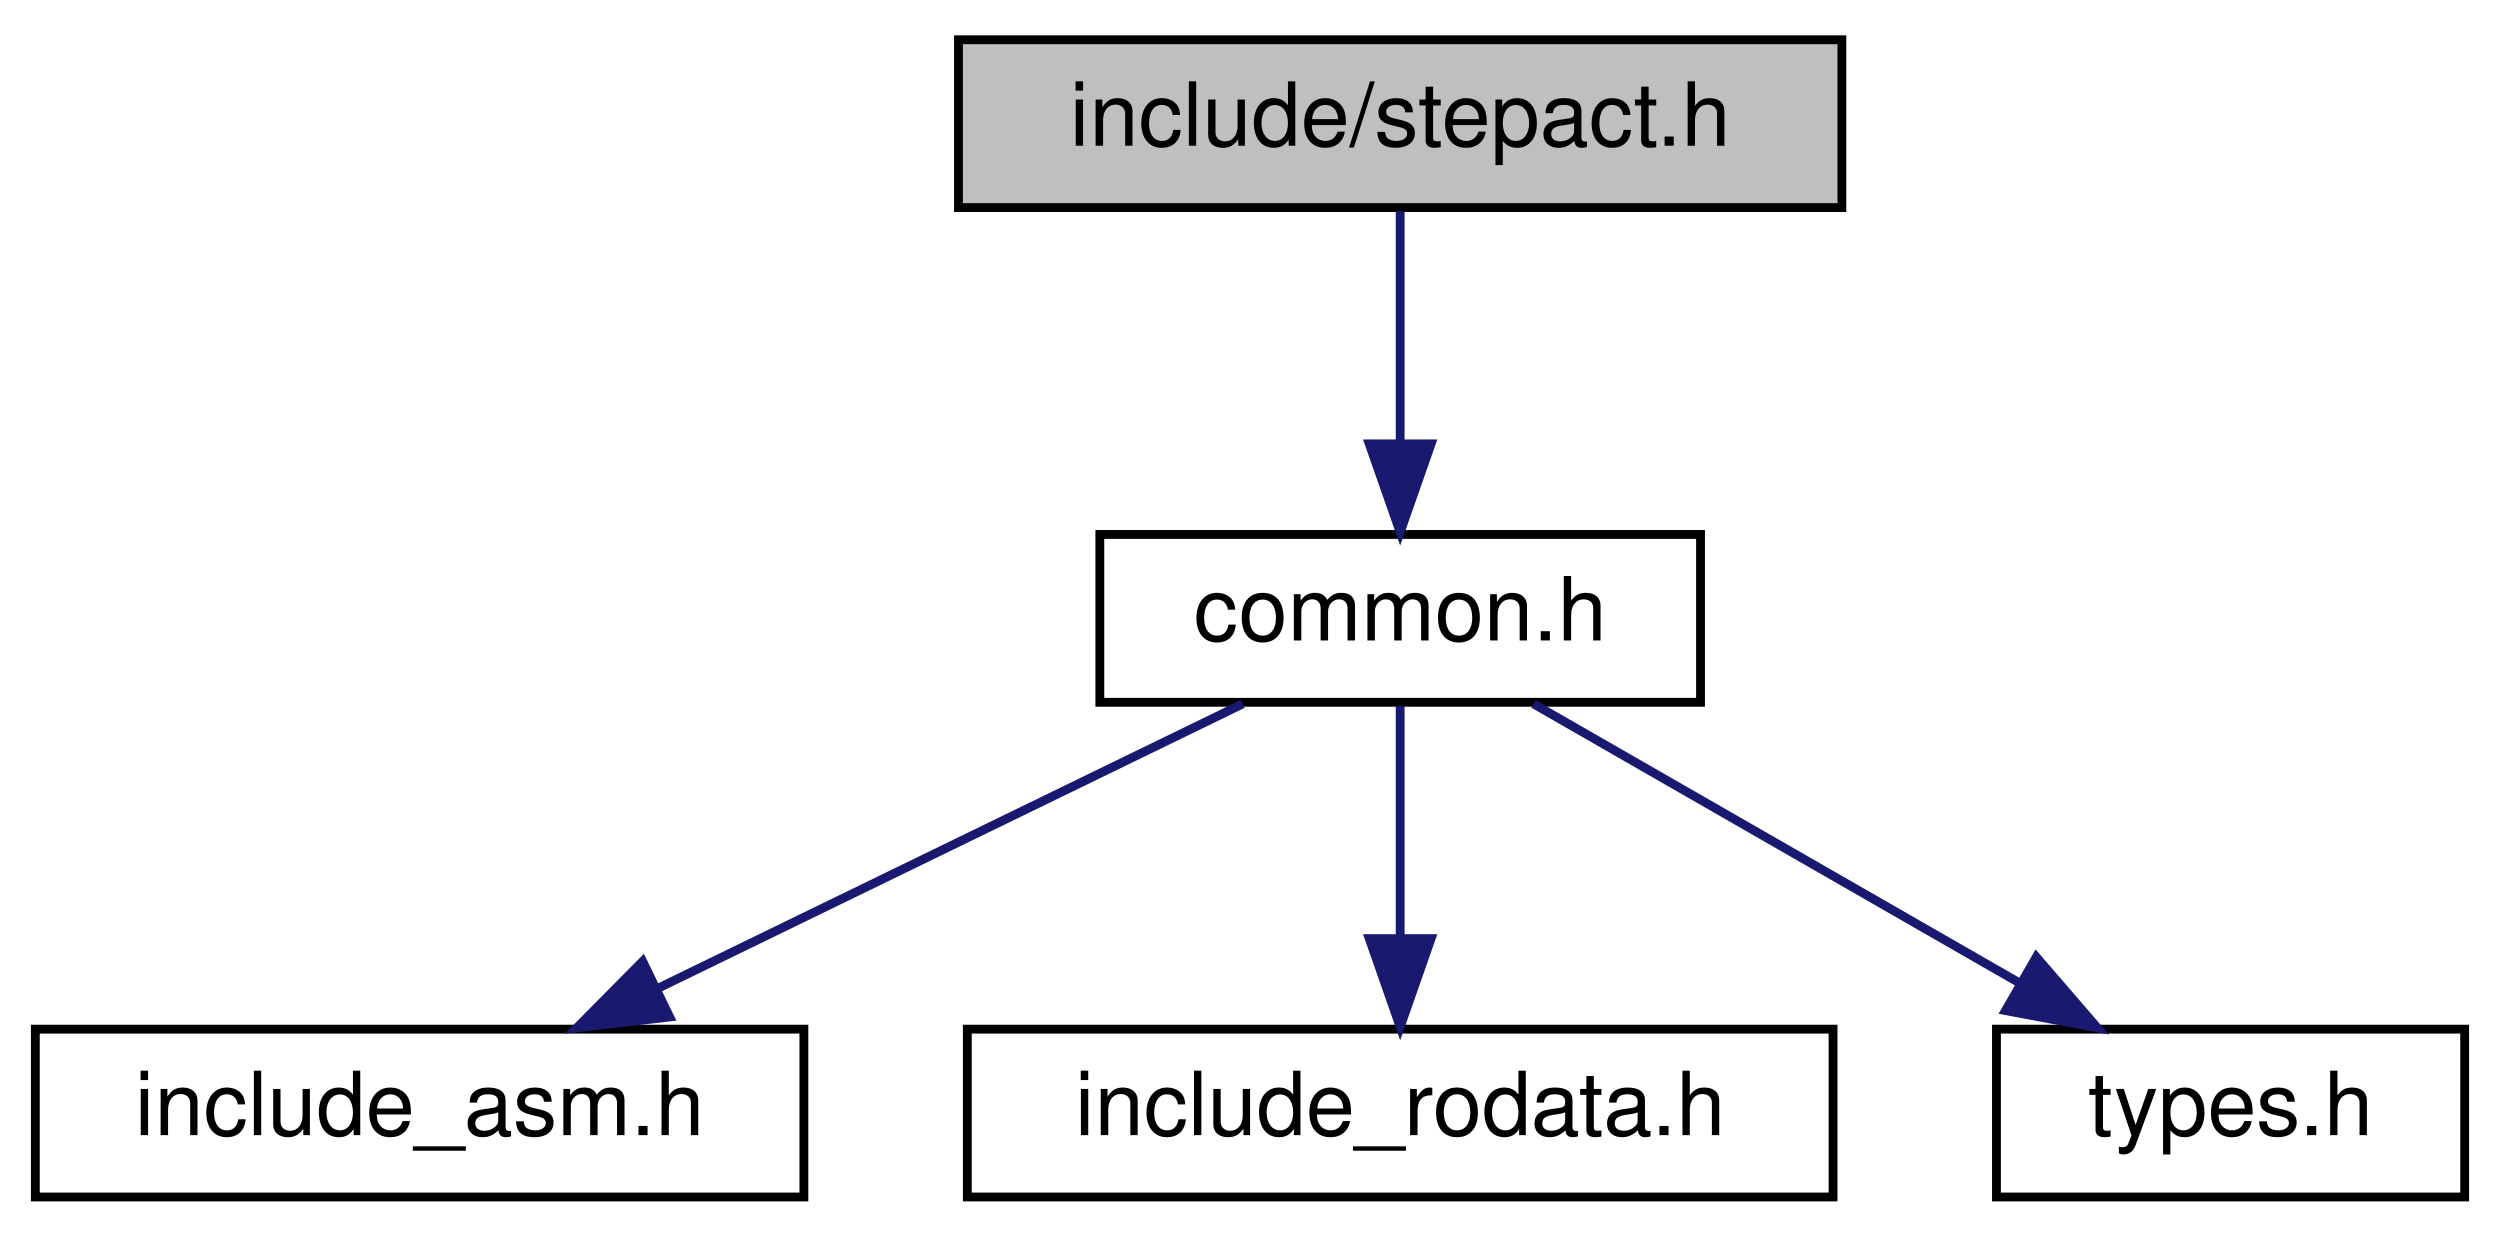
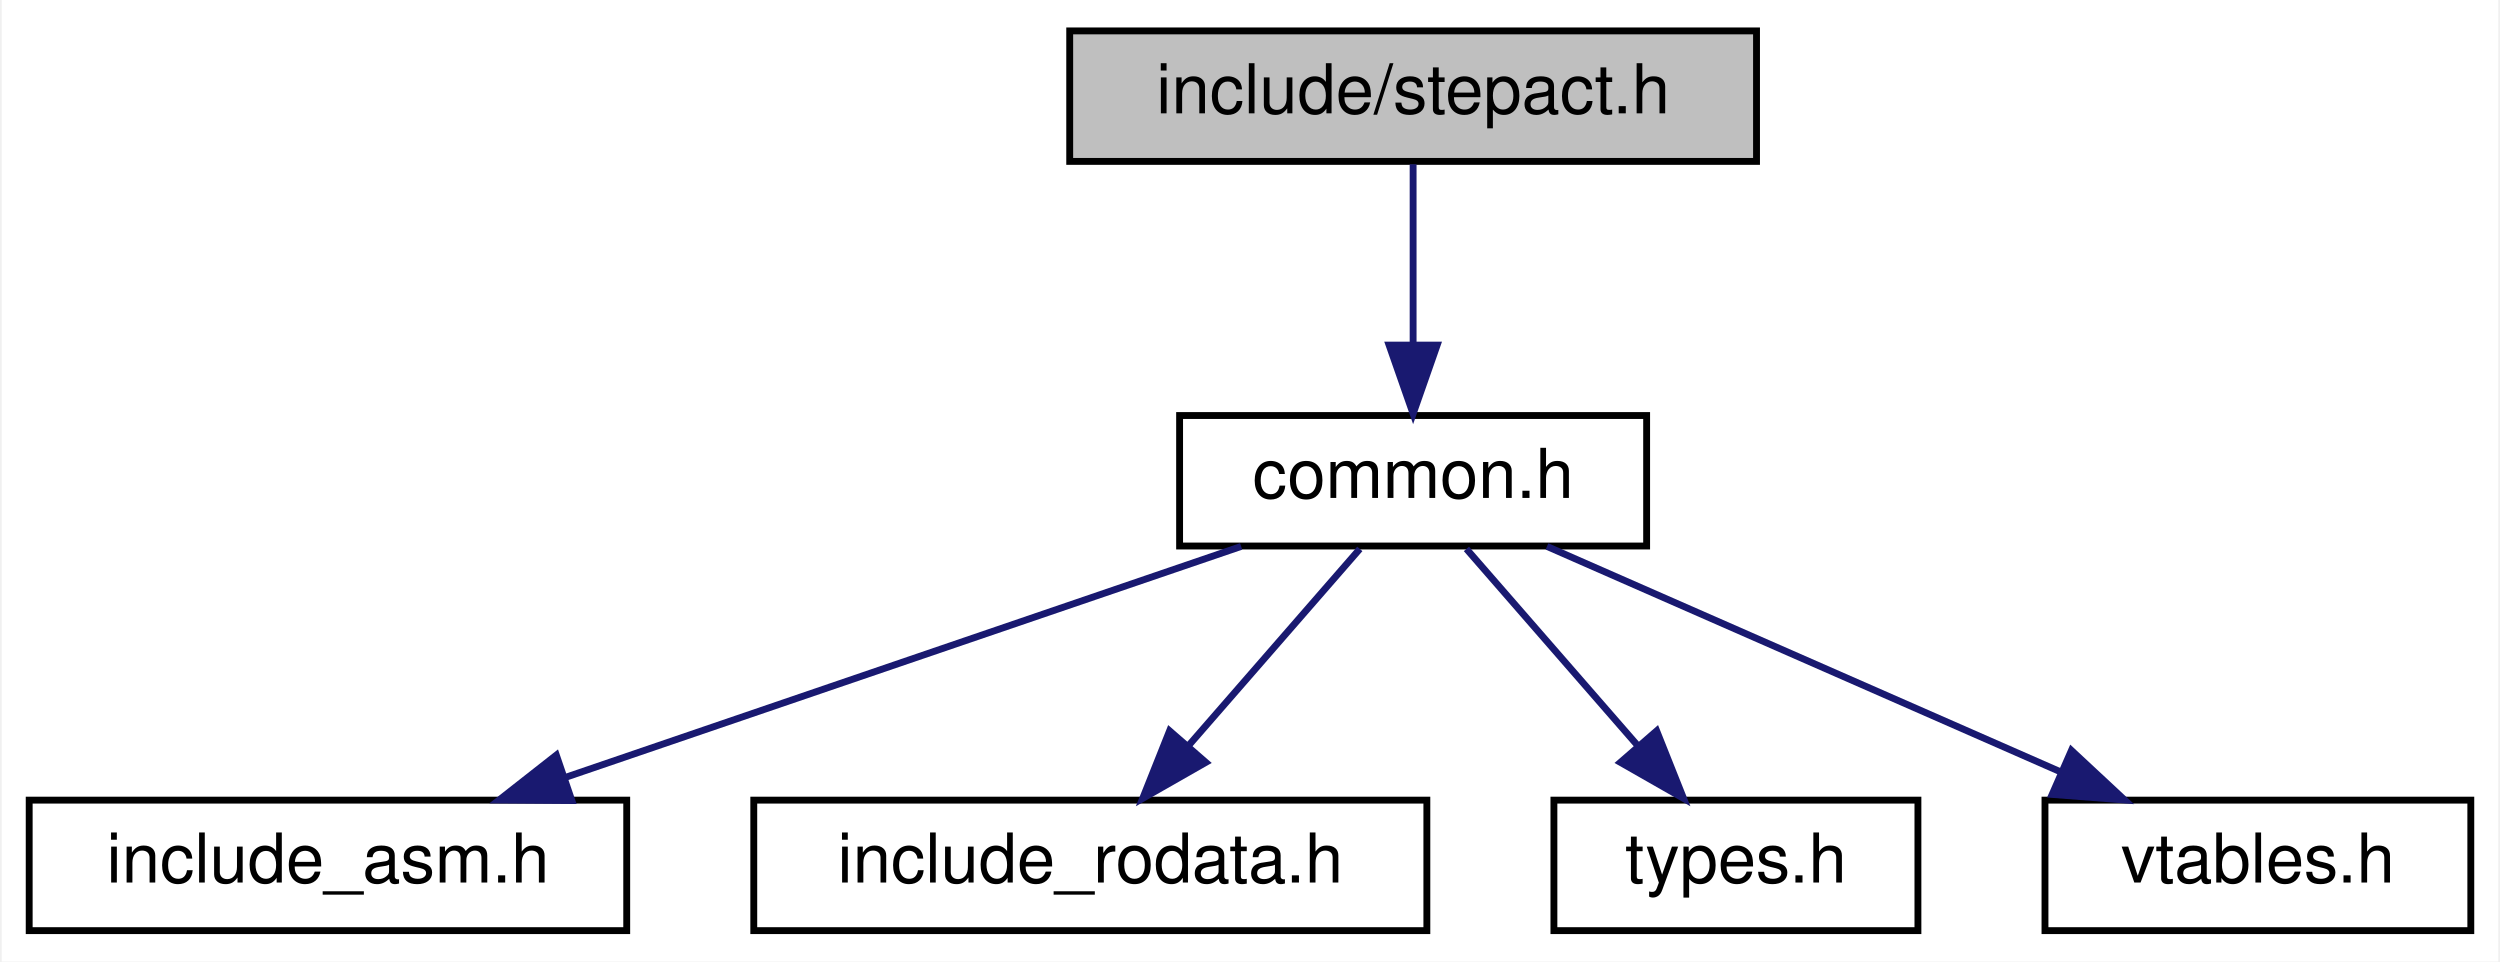
- <svg xmlns="http://www.w3.org/2000/svg" xmlns:xlink="http://www.w3.org/1999/xlink" width="283pt" height="140pt" viewBox="0.00 0.00 283.00 140.00">
+ <svg xmlns="http://www.w3.org/2000/svg" xmlns:xlink="http://www.w3.org/1999/xlink" width="364pt" height="140pt" viewBox="0.00 0.00 363.50 140.00">
  <g id="graph0" class="graph" transform="scale(1 1) rotate(0) translate(4 136)">
-     <polygon fill="white" stroke="transparent" points="-4,4 -4,-136 279,-136 279,4 -4,4" />
+     <polygon fill="white" stroke="transparent" points="-4,4 -4,-136 359.5,-136 359.5,4 -4,4" />
    <g id="node1" class="node">
      <g id="a_node1">
        <a xlink:title=" ">
-           <polygon fill="#bfbfbf" stroke="black" points="104.5,-112.5 104.5,-131.5 204.5,-131.5 204.5,-112.5 104.5,-112.5" />
-           <text text-anchor="middle" x="154.5" y="-119.5" font-family="Helvetica,sans-Serif" font-size="10.00">include/stepact.h</text>
+           <polygon fill="#bfbfbf" stroke="black" points="151.5,-112.5 151.5,-131.5 251.5,-131.5 251.5,-112.5 151.5,-112.5" />
+           <text text-anchor="middle" x="201.5" y="-119.5" font-family="Helvetica,sans-Serif" font-size="10.00">include/stepact.h</text>
        </a>
      </g>
    </g>
    <g id="node2" class="node">
      <g id="a_node2">
        <a xlink:href="common_8h.html" target="_top" xlink:title="Common header file.">
-           <polygon fill="white" stroke="black" points="120.5,-56.5 120.5,-75.5 188.5,-75.5 188.5,-56.5 120.5,-56.5" />
-           <text text-anchor="middle" x="154.5" y="-63.5" font-family="Helvetica,sans-Serif" font-size="10.00">common.h</text>
+           <polygon fill="white" stroke="black" points="167.5,-56.5 167.5,-75.5 235.5,-75.5 235.5,-56.5 167.5,-56.5" />
+           <text text-anchor="middle" x="201.5" y="-63.5" font-family="Helvetica,sans-Serif" font-size="10.00">common.h</text>
        </a>
      </g>
    </g>
    <g id="edge1" class="edge">
-       <path fill="none" stroke="midnightblue" d="M154.5,-112.08C154.5,-105.01 154.5,-94.86 154.5,-85.99" />
-       <polygon fill="midnightblue" stroke="midnightblue" points="158,-85.75 154.5,-75.75 151,-85.75 158,-85.75" />
+       <path fill="none" stroke="midnightblue" d="M201.5,-112.08C201.5,-105.01 201.5,-94.86 201.5,-85.99" />
+       <polygon fill="midnightblue" stroke="midnightblue" points="205,-85.75 201.5,-75.75 198,-85.75 205,-85.75" />
    </g>
    <g id="node3" class="node">
      <g id="a_node3">
        <a xlink:href="include__asm_8h.html" target="_top" xlink:title=" ">
          <polygon fill="white" stroke="black" points="0,-0.5 0,-19.5 87,-19.5 87,-0.5 0,-0.5" />
          <text text-anchor="middle" x="43.5" y="-7.5" font-family="Helvetica,sans-Serif" font-size="10.00">include_asm.h</text>
        </a>
      </g>
    </g>
    <g id="edge2" class="edge">
-       <path fill="none" stroke="midnightblue" d="M136.67,-56.32C118.78,-47.62 91.02,-34.12 70.45,-24.11" />
-       <polygon fill="midnightblue" stroke="midnightblue" points="71.81,-20.88 61.29,-19.65 68.75,-27.18 71.81,-20.88" />
+       <path fill="none" stroke="midnightblue" d="M176.46,-56.44C149.88,-47.36 107.69,-32.94 77.98,-22.78" />
+       <polygon fill="midnightblue" stroke="midnightblue" points="79.01,-19.44 68.42,-19.52 76.75,-26.06 79.01,-19.44" />
    </g>
    <g id="node4" class="node">
      <g id="a_node4">
        <a xlink:href="include__rodata_8h.html" target="_top" xlink:title=" ">
          <polygon fill="white" stroke="black" points="105.5,-0.5 105.5,-19.5 203.5,-19.5 203.5,-0.5 105.5,-0.5" />
          <text text-anchor="middle" x="154.5" y="-7.5" font-family="Helvetica,sans-Serif" font-size="10.00">include_rodata.h</text>
        </a>
      </g>
    </g>
    <g id="edge3" class="edge">
-       <path fill="none" stroke="midnightblue" d="M154.5,-56.08C154.5,-49.01 154.5,-38.86 154.5,-29.99" />
-       <polygon fill="midnightblue" stroke="midnightblue" points="158,-29.75 154.5,-19.75 151,-29.75 158,-29.75" />
+       <path fill="none" stroke="midnightblue" d="M193.74,-56.08C186.96,-48.3 176.96,-36.8 168.74,-27.37" />
+       <polygon fill="midnightblue" stroke="midnightblue" points="171.32,-25 162.12,-19.75 166.04,-29.59 171.32,-25" />
    </g>
    <g id="node5" class="node">
      <g id="a_node5">
        <a xlink:href="types_8h.html" target="_top" xlink:title="Types used throughout the engine.">
          <polygon fill="white" stroke="black" points="222,-0.5 222,-19.5 275,-19.5 275,-0.5 222,-0.5" />
          <text text-anchor="middle" x="248.5" y="-7.5" font-family="Helvetica,sans-Serif" font-size="10.00">types.h</text>
        </a>
      </g>
    </g>
    <g id="edge4" class="edge">
-       <path fill="none" stroke="midnightblue" d="M169.6,-56.32C184.4,-47.82 207.19,-34.73 224.48,-24.8" />
-       <polygon fill="midnightblue" stroke="midnightblue" points="226.51,-27.67 233.43,-19.65 223.02,-21.6 226.51,-27.67" />
+       <path fill="none" stroke="midnightblue" d="M209.26,-56.08C216.04,-48.3 226.04,-36.8 234.26,-27.37" />
+       <polygon fill="midnightblue" stroke="midnightblue" points="236.96,-29.59 240.88,-19.75 231.68,-25 236.96,-29.59" />
+     </g>
+     <g id="node6" class="node">
+       <g id="a_node6">
+         <a xlink:href="vtables_8h.html" target="_top" xlink:title=" ">
+           <polygon fill="white" stroke="black" points="293.5,-0.5 293.5,-19.5 355.5,-19.5 355.5,-0.5 293.5,-0.5" />
+           <text text-anchor="middle" x="324.5" y="-7.5" font-family="Helvetica,sans-Serif" font-size="10.00">vtables.h</text>
+         </a>
+       </g>
+     </g>
+     <g id="edge5" class="edge">
+       <path fill="none" stroke="midnightblue" d="M220.99,-56.44C241.14,-47.6 272.82,-33.69 295.83,-23.59" />
+       <polygon fill="midnightblue" stroke="midnightblue" points="297.35,-26.74 305.1,-19.52 294.54,-20.33 297.35,-26.74" />
    </g>
  </g>
</svg>
